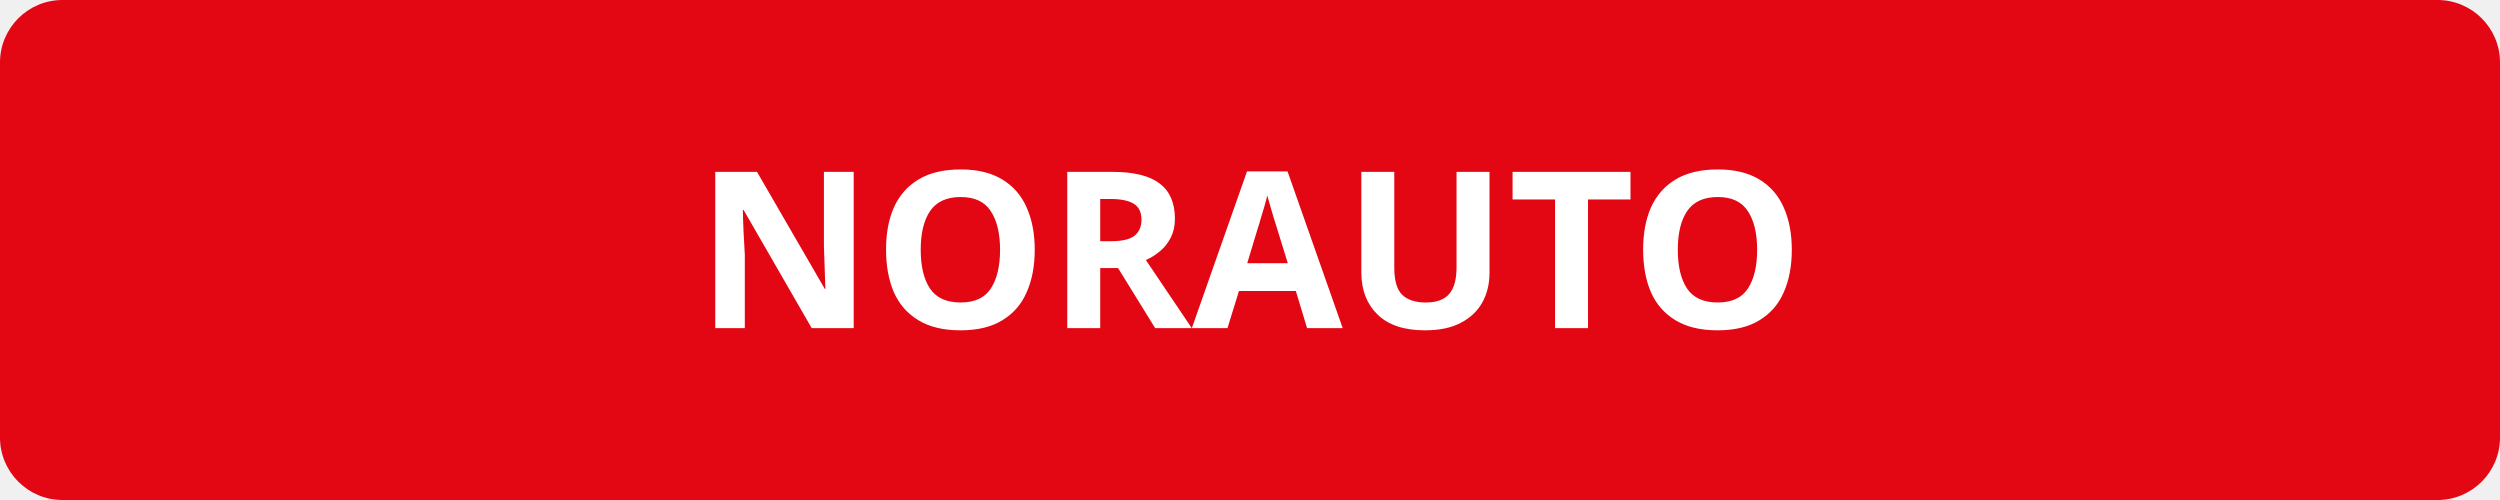
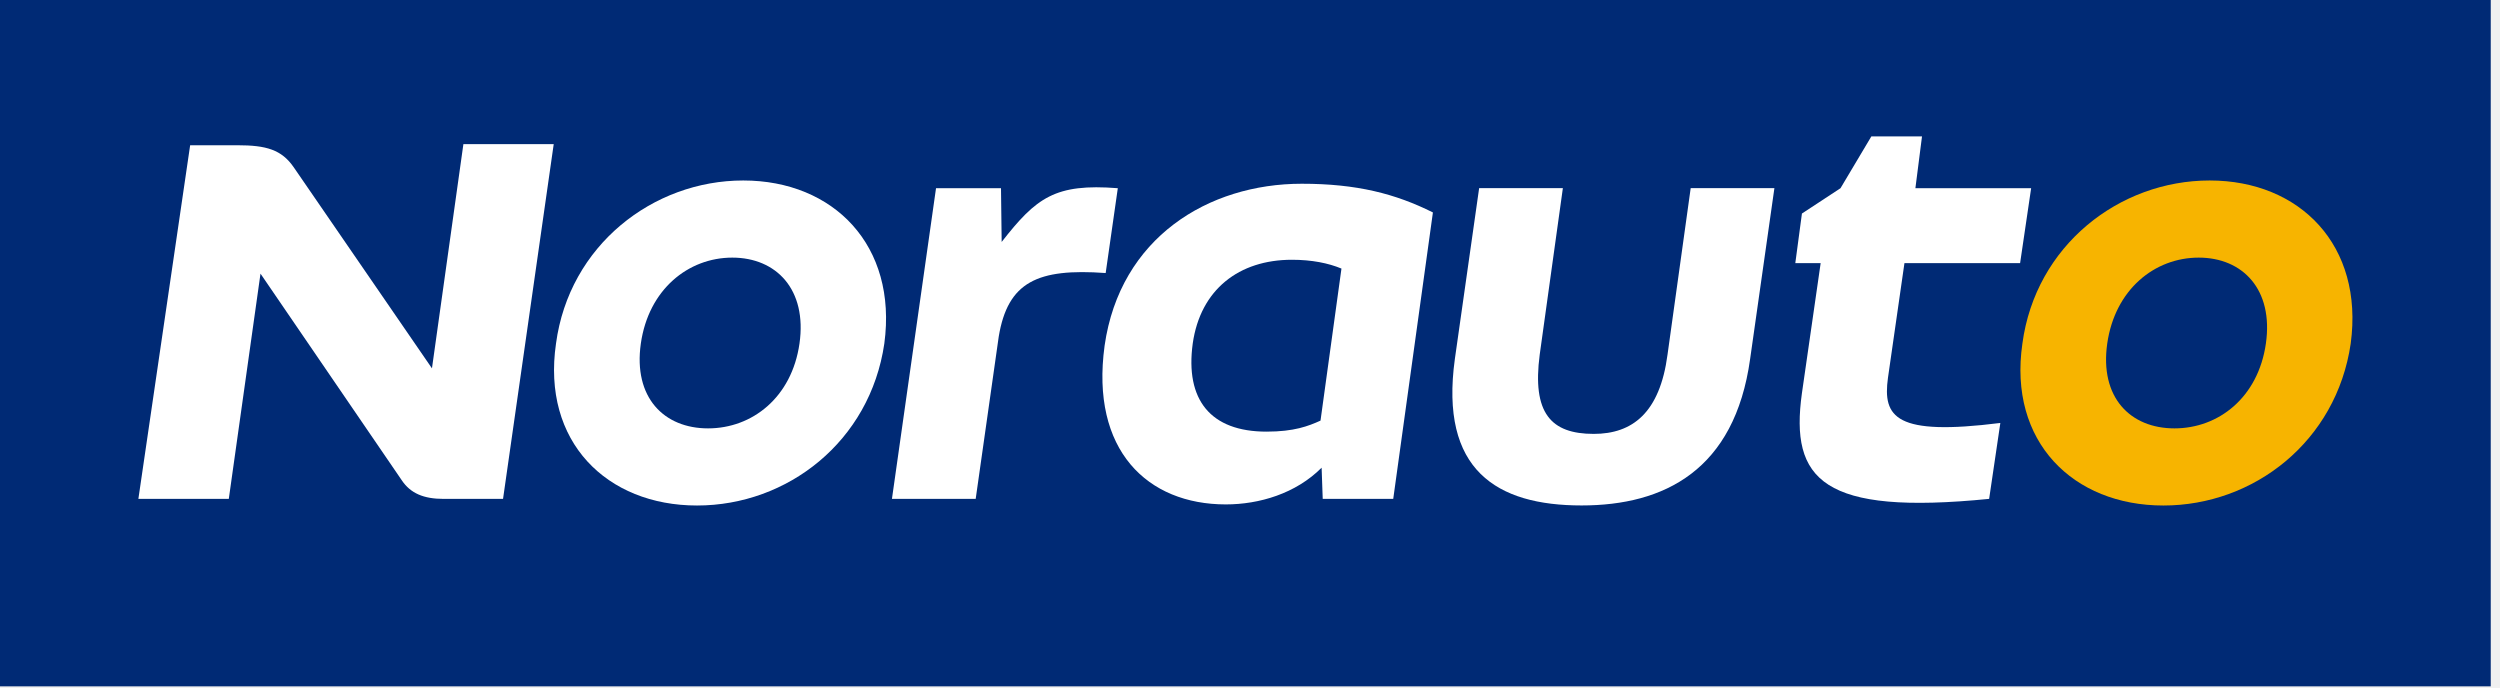
- <svg xmlns="http://www.w3.org/2000/svg" viewBox="0 0 160 32" role="img" aria-label="Norauto">
-   <rect width="160" height="32" rx="4" fill="#E30613" />
-   <text x="80" y="21" text-anchor="middle" font-family="system-ui,sans-serif" font-size="14" font-weight="700" fill="#fff">NORAUTO</text>
+ <svg xmlns="http://www.w3.org/2000/svg" width="171" height="47" viewBox="0 0 171 47" fill="none">
+   <path d="M170.367 0H0V46.946H170.367V0Z" fill="#002A75" />
+   <path d="M50.835 12.345C44.657 12.345 38.929 16.791 38.031 23.498C37.051 30.206 41.497 34.577 47.677 34.577C53.856 34.577 59.508 30.206 60.488 23.498C61.392 16.791 57.021 12.345 50.841 12.345M54.685 23.498C54.157 27.192 51.445 29.301 48.431 29.301C45.417 29.301 43.307 27.192 43.833 23.498C44.359 19.805 47.073 17.621 50.088 17.621C53.103 17.621 55.213 19.806 54.685 23.498Z" fill="white" />
+   <path d="M130.264 17.998H138.175L138.93 12.874H131.013L131.465 9.331H128L125.89 12.874L123.252 14.606L122.799 17.998H124.533L123.252 26.89C122.422 32.842 124.683 35.255 136.057 34.123L136.823 28.93C129.664 29.833 128.761 28.553 129.137 25.84L130.264 17.998Z" fill="white" />
+   <path d="M29.546 25.195L20.091 11.441C19.261 10.236 18.207 9.935 16.247 9.935H13.006L9.465 34.122H15.65L17.818 18.717L27.475 32.842C28.077 33.747 28.982 34.124 30.338 34.124H34.408L37.874 9.859H31.696L29.546 25.195Z" fill="white" />
+   <path d="M76.458 12.873C72.167 12.538 70.886 13.511 68.514 16.549L68.468 12.873H64.024L61.009 34.124H66.737L68.313 23.027C68.933 19.281 70.964 18.338 75.628 18.676L76.458 12.873Z" fill="white" />
+   <path d="M114.059 24.252C113.531 28.247 111.648 29.678 109.01 29.678C106.071 29.678 104.791 28.247 105.317 24.252L106.9 12.87H101.173L99.513 24.55C98.459 32.16 102.378 34.573 108.18 34.573C113.832 34.573 118.654 32.16 119.709 24.55L121.369 12.87H115.643L114.059 24.252Z" fill="white" />
+   <path d="M75.554 23.65C74.577 30.808 78.49 34.502 83.843 34.502C86.13 34.502 88.634 33.762 90.399 31.99L90.474 34.124H95.297L98.011 14.531C95.444 13.251 92.81 12.568 89.042 12.568C82.639 12.568 76.609 16.26 75.554 23.646M90.323 28.77C89.493 29.147 88.515 29.524 86.631 29.524C82.787 29.524 81.059 27.339 81.583 23.495C82.109 19.803 84.747 17.768 88.364 17.768C89.721 17.768 90.853 17.995 91.756 18.37L90.323 28.77Z" fill="white" />
+   <path d="M151.137 12.345C144.958 12.345 139.231 16.791 138.332 23.498C137.353 30.206 141.799 34.577 147.977 34.577C154.156 34.577 159.809 30.206 160.789 23.498C161.694 16.791 157.323 12.345 151.143 12.345M154.987 23.498C154.459 27.192 151.747 29.301 148.733 29.301C145.719 29.301 143.607 27.192 144.135 23.498C144.662 19.805 147.375 17.621 150.39 17.621C153.405 17.621 155.515 19.806 154.987 23.498Z" fill="#F7B400" />
</svg>
